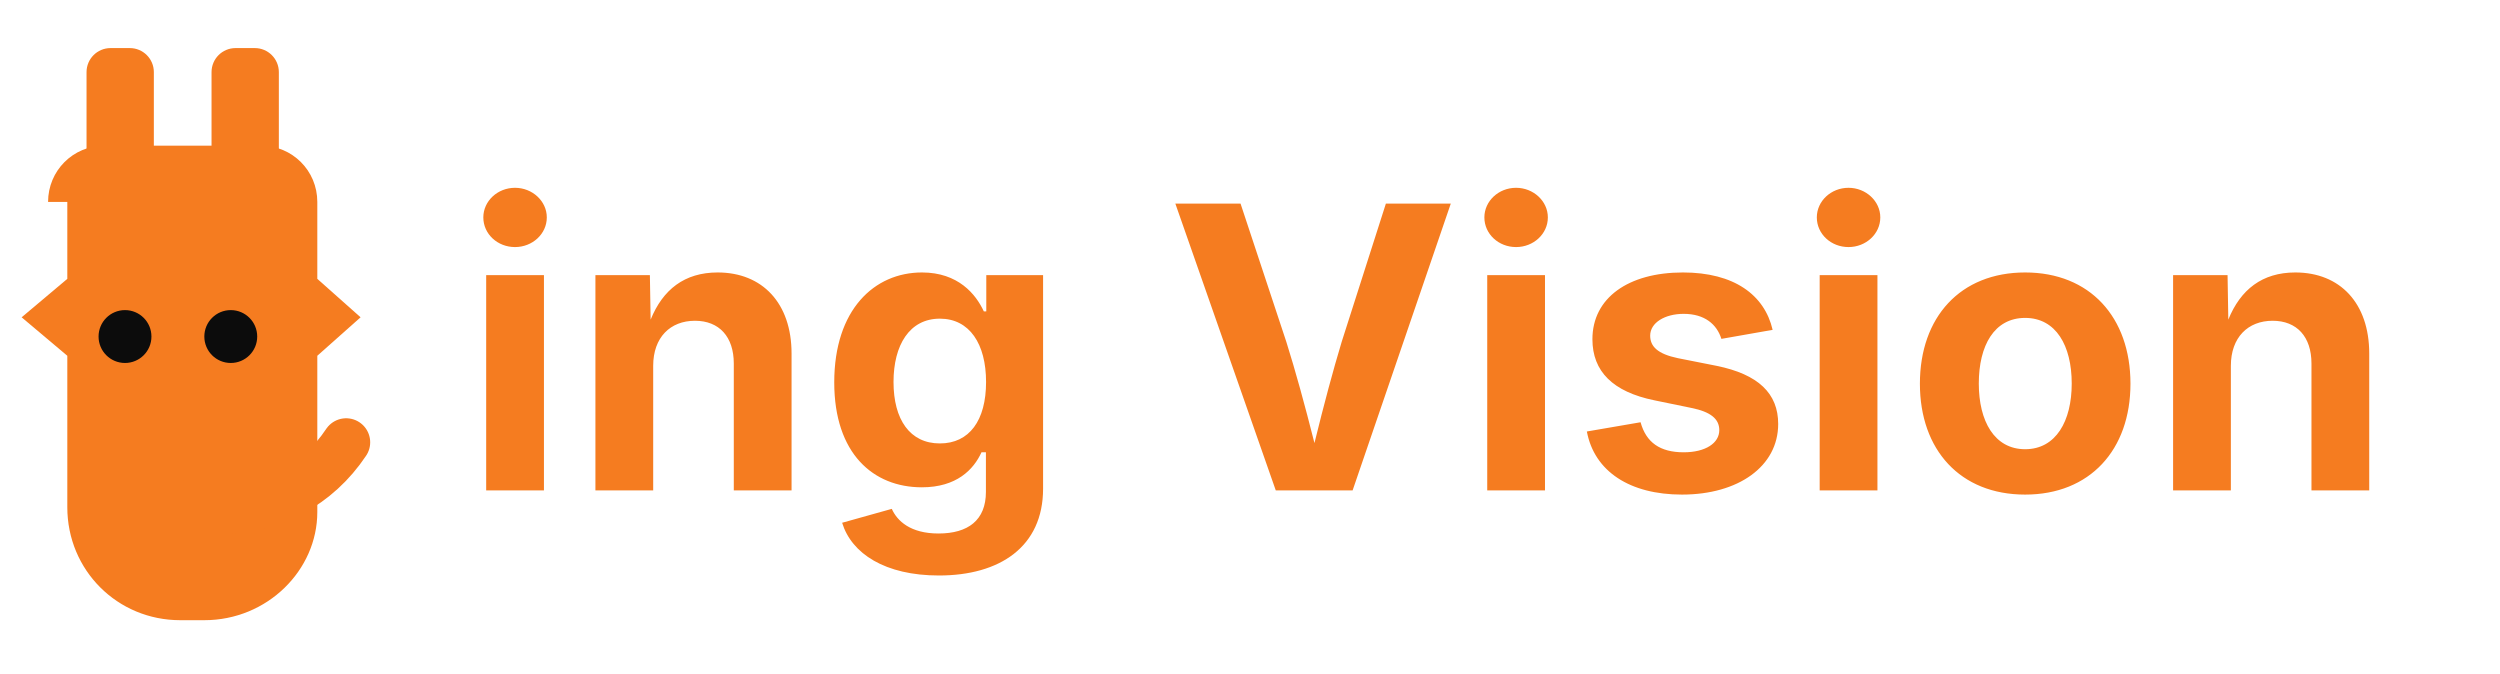
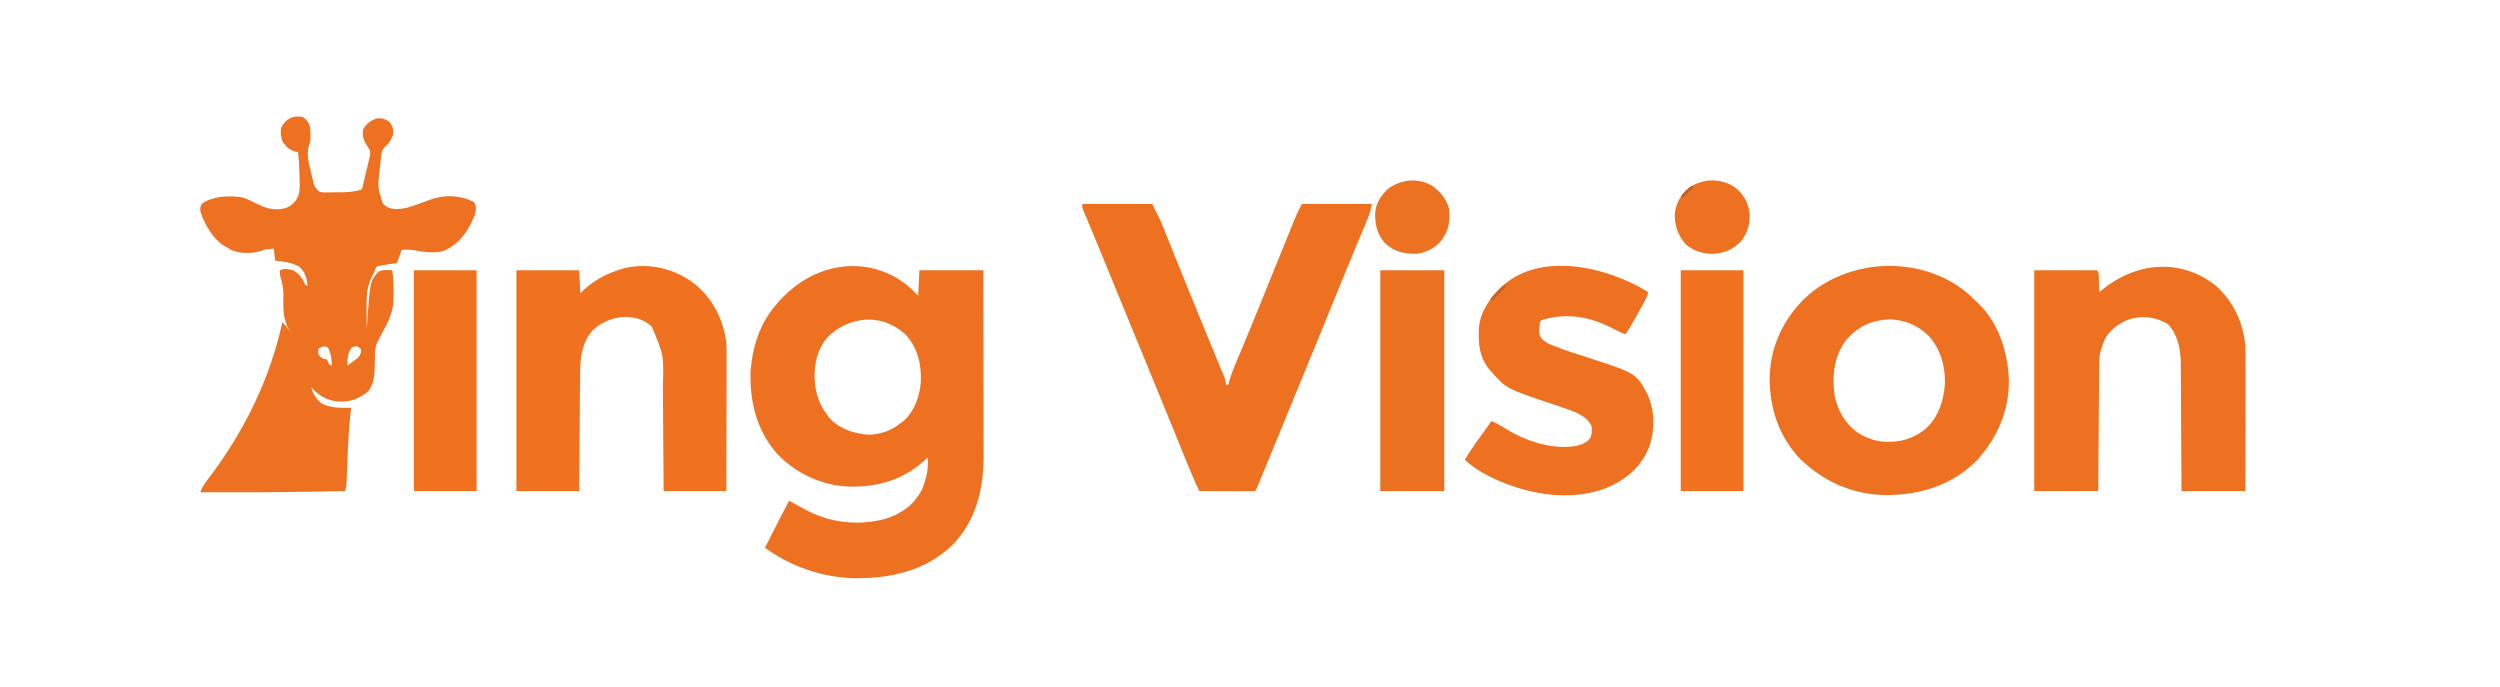
- <svg xmlns="http://www.w3.org/2000/svg" viewBox="0 0 520 140" role="img" aria-labelledby="title desc">
-   <g fill="#f57c20" stroke="none">
-     <rect x="18" y="10" width="14" height="40" rx="5" />
-     <rect x="44" y="10" width="14" height="40" rx="5" />
-     <path d="M10 42c0-6.5 5.2-11.7 11.7-11.7h32.6C60.8 30.3 66 35.5 66 42v16l9 8-9 8v32.5C66 118.6 55.6 129 42.5 129h-5C24.4 129 14 118.6 14 105.5V74L4.5 66 14 58V42Z" />
-     <circle cx="26" cy="70" r="5.5" fill="#0c0c0c" />
-     <circle cx="48" cy="70" r="5.5" fill="#0c0c0c" />
-     <path d="M20 92c6 9 15.5 14 26 14s20-5 26-14" fill="none" stroke="#f57c20" stroke-width="10" stroke-linecap="round" />
-   </g>
-   <text x="96" y="102" fill="#f57c20" font-family="'Inter','Segoe UI',sans-serif" font-size="82" font-weight="700" letter-spacing="0.5">
-     ing Vision
-   </text>
+ <svg xmlns="http://www.w3.org/2000/svg" version="1.1" width="2072" height="569">
+   <path d="M0 0 C3.402 2.808 6.353 5.728 9.5 8.875 C9.83 1.945 10.16 -4.985 10.5 -12.125 C27.99 -12.125 45.48 -12.125 63.5 -12.125 C63.545 9.373 63.582 30.87 63.604 52.368 C63.614 62.352 63.628 72.335 63.651 82.318 C63.671 91.026 63.684 99.733 63.688 108.441 C63.691 113.046 63.697 117.651 63.711 122.256 C63.725 126.603 63.729 130.949 63.726 135.296 C63.727 136.88 63.731 138.463 63.738 140.046 C63.869 168.103 58.085 194.638 38.078 215.387 C15.713 236.991 -13.222 243.37 -43.395 243.086 C-69.921 242.52 -96.056 233.411 -117.5 217.875 C-111.033 204.77 -104.29 191.815 -97.5 178.875 C-96.784 179.266 -96.068 179.657 -95.331 180.06 C-93.344 181.145 -91.357 182.229 -89.369 183.312 C-87.752 184.193 -86.136 185.075 -84.521 185.962 C-63.982 197.166 -41.101 199.865 -18.309 194.062 C-4.517 189.835 5.675 182.666 12.5 169.875 C15.534 162.467 17.685 155.057 17.562 147 C17.553 146.219 17.544 145.438 17.535 144.633 C17.524 144.053 17.512 143.473 17.5 142.875 C17.001 143.36 16.502 143.844 15.988 144.344 C-2.333 161.448 -23.387 167.725 -47.926 167.16 C-70.797 166.236 -92.356 156.095 -107.932 139.334 C-124.653 120.167 -130.394 95.725 -129.375 70.75 C-127.649 51.249 -122.154 33.107 -109.5 17.875 C-108.8 17.024 -108.1 16.173 -107.379 15.297 C-95.677 1.697 -80.954 -8.57 -63.5 -13.125 C-62.644 -13.349 -61.788 -13.574 -60.906 -13.805 C-39.065 -18.607 -17.562 -13.708 0 0 Z M-66.664 44.48 C-75.489 55.99 -77.552 69.929 -75.812 84.062 C-74.397 92.605 -71.722 99.913 -66.5 106.875 C-65.778 107.865 -65.056 108.855 -64.312 109.875 C-56.145 119.45 -43.806 123.194 -31.688 124.188 C-21.713 123.844 -13.281 121.059 -5.5 114.875 C-4.448 114.112 -3.396 113.349 -2.312 112.562 C6.79 103.864 10.782 92.176 11.738 79.789 C12.074 64.93 9.104 52.221 -1.062 41.062 C-10.392 32.69 -20.691 28.444 -33.355 28.734 C-46.068 29.568 -58.025 35.055 -66.664 44.48 Z " fill="#EE7121" transform="translate(751.5,236.125)" />
+   <path d="M0 0 C3.568 2.676 5.236 4.664 6 9 C6.611 19.203 6.611 19.203 4.938 24.125 C2.538 31.484 5.586 40.549 7.312 47.875 C7.513 48.798 7.713 49.721 7.92 50.672 C8.128 51.561 8.336 52.451 8.551 53.367 C8.733 54.162 8.915 54.958 9.103 55.777 C10.276 58.685 11.495 60.107 14 62 C16.973 62.582 16.973 62.582 20.27 62.461 C21.488 62.457 22.707 62.453 23.963 62.449 C25.233 62.425 26.504 62.4 27.812 62.375 C29.071 62.374 30.33 62.372 31.627 62.371 C37.865 62.312 43.072 61.882 49 60 C50.051 55.662 51.084 51.321 52.101 46.975 C52.449 45.498 52.802 44.021 53.16 42.546 C53.675 40.424 54.171 38.299 54.664 36.172 C55.12 34.255 55.12 34.255 55.584 32.3 C56.019 28.849 55.931 27.786 54 25 C50.476 19.61 49.074 16.483 50 10 C53.123 4.984 56.345 2.658 62 1 C66.365 1 68.358 1.526 71.875 4.125 C74.503 7.681 75.075 9.576 75 14 C73.605 18.284 71.781 21.293 68.43 24.328 C65.507 27.542 65.194 29.352 64.75 33.625 C64.613 34.862 64.477 36.1 64.336 37.375 C64.225 38.571 64.114 39.767 64 41 C63.889 41.969 63.778 42.939 63.664 43.938 C61.932 57.932 61.932 57.932 66 71 C69.095 74.794 71.401 75.713 76.156 76.238 C83.431 76.469 89.249 74.547 96 72 C98.478 71.1 100.957 70.204 103.438 69.312 C104.571 68.896 105.704 68.48 106.871 68.051 C118.217 64.241 130.52 64.877 141.273 70.105 C143 72 143 72 143.473 75.688 C143.227 80.339 141.606 83.937 139.438 88 C139.073 88.699 138.709 89.398 138.334 90.119 C133.021 100.018 126.167 107.08 115.625 111.375 C107.696 112.742 100.428 112.044 92.594 110.445 C89.003 109.829 85.634 109.863 82 110 C80.02 115.445 80.02 115.445 78 121 C77.108 121.133 76.216 121.266 75.297 121.402 C73.541 121.667 73.541 121.667 71.75 121.938 C70.01 122.199 70.01 122.199 68.234 122.465 C64.565 123.031 64.565 123.031 61 124 C59.897 126.166 59.897 126.166 59 129 C58.342 130.234 57.674 131.463 57 132.688 C52.369 142.011 52.743 151.928 52.875 162.125 C52.885 163.477 52.894 164.828 52.902 166.18 C52.926 169.453 52.958 172.727 53 176 C53.045 175.286 53.09 174.571 53.136 173.835 C55.566 136.27 55.566 136.27 62.625 128.125 C66.316 126.377 69.985 126.768 74 127 C75.148 133.185 75.184 139.165 75.188 145.438 C75.2 146.544 75.212 147.651 75.225 148.791 C75.244 159.803 72.095 167.159 66.938 176.75 C65.841 178.806 64.745 180.864 63.652 182.922 C63.168 183.825 62.683 184.728 62.183 185.659 C60.292 189.4 59.864 192.306 59.789 196.445 C59.761 197.523 59.732 198.601 59.703 199.711 C59.652 201.963 59.607 204.216 59.57 206.469 C59.356 213.988 58.976 221.183 54.203 227.305 C46.36 233.61 39.146 236.439 29.074 235.82 C19.895 234.677 13.146 230.947 7 224 C8.347 229.522 10.859 233.214 15 237 C22.61 241.477 31.418 241.018 40 241 C39.868 242.171 39.736 243.342 39.6 244.549 C38.154 257.856 37.44 271.128 36.938 284.5 C36.821 287.534 36.704 290.569 36.581 293.603 C36.505 295.468 36.434 297.333 36.367 299.199 C36.333 300.035 36.3 300.871 36.265 301.732 C36.238 302.463 36.211 303.193 36.183 303.945 C35.996 306.05 35.567 307.967 35 310 C26.063 310.177 17.125 310.343 8.188 310.5 C7.176 310.518 7.176 310.518 6.145 310.536 C-24.238 311.067 -54.612 311.112 -85 311 C-83.471 306.968 -81.67 304.029 -79 300.625 C-49.407 262.095 -27.209 217.5 -17 170 C-14.688 172.245 -12.988 174.426 -11.312 177.188 C-10.876 177.903 -10.439 178.618 -9.988 179.355 C-9.662 179.898 -9.336 180.441 -9 181 C-15.173 171.032 -16.554 162.986 -16.145 151.305 C-15.926 144.751 -16.313 139.479 -18.344 133.207 C-19 131 -19 131 -19 127 C-15.446 125.223 -11.747 126.006 -8 127 C-2.946 129.957 -0.353 133.676 2 139 C2.66 139.33 3.32 139.66 4 140 C3.103 133.224 2.141 128.684 -3 124 C-9.159 120.407 -16.011 119.893 -23 119 C-23.33 115.7 -23.66 112.4 -24 109 C-25.196 109.124 -26.392 109.248 -27.625 109.375 C-28.634 109.479 -28.634 109.479 -29.664 109.586 C-32.115 109.951 -32.115 109.951 -34.785 111.016 C-42.097 113.254 -51.987 113.326 -59.062 110.312 C-60.396 109.579 -61.711 108.81 -63 108 C-63.587 107.684 -64.173 107.368 -64.777 107.043 C-74.231 101.32 -81.31 89.294 -84.66 78.965 C-85.322 75.939 -85.239 74.374 -83.562 71.75 C-74.491 65.555 -61.732 64.889 -51 66.438 C-47.008 67.396 -43.555 69.172 -39.912 71.007 C-30.942 75.514 -23.402 78.402 -13.34 75.137 C-8.424 72.81 -6.064 70.247 -3.774 65.346 C-2.348 61.026 -2.545 56.753 -2.688 52.25 C-2.711 50.801 -2.711 50.801 -2.734 49.322 C-2.871 42.524 -3.202 35.755 -4 29 C-4.761 28.88 -5.521 28.76 -6.305 28.637 C-11.261 27.466 -14.153 24.271 -16.875 20.188 C-18.255 16.279 -18.736 13.095 -18 9 C-14.094 1.332 -8.448 -1.653 0 0 Z M40.438 191.062 C37.152 195.49 36.739 200.642 37 206 C38.273 205.066 39.543 204.127 40.812 203.188 C41.52 202.665 42.228 202.143 42.957 201.605 C46.834 198.749 46.834 198.749 48.375 194.438 C48.251 193.633 48.127 192.829 48 192 C44.302 189.495 44.302 189.495 40.438 191.062 Z M13 192 C12.581 194.331 12.581 194.331 13 197 C15.998 200.105 15.998 200.105 20 201 C20.289 201.639 20.578 202.279 20.875 202.938 C21.828 205.152 21.828 205.152 24 206 C23.672 198.182 23.672 198.182 21 191 C17.77 189.385 15.976 190.193 13 192 Z " fill="#ED7121" transform="translate(251,97)" />
+   <path d="M0 0 C19.14 0 38.28 0 58 0 C64.886 13.771 64.886 13.771 67.602 20.637 C67.916 21.418 68.23 22.199 68.553 23.004 C69.229 24.685 69.902 26.367 70.573 28.05 C72.04 31.728 73.519 35.401 74.996 39.075 C75.784 41.033 76.57 42.99 77.357 44.948 C81.428 55.081 85.551 65.193 89.682 75.301 C90.936 78.371 92.189 81.441 93.441 84.511 C97.266 93.883 101.1 103.252 104.961 112.609 C106.656 116.718 108.348 120.828 110.039 124.938 C110.841 126.884 111.646 128.829 112.452 130.774 C113.561 133.449 114.664 136.126 115.766 138.805 C116.096 139.596 116.426 140.387 116.766 141.203 C119 146.659 119 146.659 119 150 C119.66 150 120.32 150 121 150 C121.338 148.732 121.675 147.463 122.023 146.156 C124.297 138.597 127.457 131.396 130.517 124.13 C132.446 119.55 134.357 114.962 136.27 110.375 C136.665 109.428 137.06 108.481 137.467 107.505 C141.485 97.865 145.406 88.186 149.312 78.5 C150.708 75.044 152.104 71.588 153.5 68.133 C154.032 66.815 154.032 66.815 154.575 65.471 C158.861 54.864 163.161 44.263 167.474 33.666 C168.358 31.492 169.242 29.317 170.124 27.141 C171.357 24.101 172.594 21.062 173.832 18.023 C174.376 16.678 174.376 16.678 174.932 15.305 C175.277 14.458 175.623 13.612 175.98 12.74 C176.275 12.014 176.57 11.288 176.874 10.54 C178.457 6.968 180.253 3.494 182 0 C201.14 0 220.28 0 240 0 C239.15 5.1 237.882 9.158 235.887 13.832 C235.405 14.984 235.405 14.984 234.913 16.158 C234.213 17.83 233.509 19.501 232.804 21.171 C230.861 25.769 228.94 30.375 227.016 34.98 C226.608 35.954 226.201 36.927 225.781 37.929 C221.097 49.132 216.517 60.378 211.938 71.625 C210.244 75.781 208.55 79.938 206.855 84.094 C206.443 85.105 206.031 86.117 205.606 87.159 C201.668 96.82 197.712 106.474 193.75 116.125 C193.427 116.912 193.104 117.699 192.771 118.509 C191.16 122.435 189.548 126.361 187.936 130.286 C184.956 137.542 181.979 144.799 179.002 152.057 C178.006 154.486 177.009 156.915 176.012 159.344 C172.602 167.655 169.194 175.965 165.789 184.277 C153.865 213.381 153.865 213.381 148.062 227.375 C147.655 228.362 147.248 229.348 146.829 230.365 C146.281 231.681 146.281 231.681 145.723 233.023 C145.411 233.775 145.099 234.527 144.778 235.302 C144 237 144 237 143 238 C141.557 238.093 140.11 238.117 138.664 238.114 C137.743 238.113 136.822 238.113 135.873 238.113 C134.872 238.108 133.871 238.103 132.84 238.098 C131.82 238.096 130.801 238.095 129.75 238.093 C126.479 238.088 123.208 238.075 119.938 238.062 C117.726 238.057 115.514 238.053 113.303 238.049 C107.868 238.038 102.434 238.021 97 238 C92.686 228.933 88.787 219.756 85.053 210.44 C83.419 206.363 81.773 202.291 80.129 198.219 C79.789 197.375 79.448 196.531 79.098 195.662 C75.455 186.635 71.762 177.629 68.062 168.625 C67.393 166.994 66.723 165.364 66.053 163.733 C64.708 160.458 63.362 157.182 62.016 153.907 C59.007 146.585 56.003 139.26 52.999 131.935 C51.333 127.874 49.666 123.812 48 119.75 C47.333 118.125 46.667 116.5 46 114.875 C45.67 114.071 45.34 113.266 45 112.438 C44 110 43 107.562 42 105.125 C41.67 104.321 41.34 103.516 41 102.688 C40.333 101.062 39.666 99.437 38.999 97.811 C37.336 93.756 35.672 89.702 34.009 85.647 C30.971 78.242 27.933 70.837 24.898 63.431 C23.521 60.073 22.144 56.715 20.767 53.356 C19.762 50.905 18.758 48.453 17.754 46.001 C14.637 38.394 11.504 30.794 8.328 23.211 C7.758 21.847 7.188 20.482 6.618 19.118 C5.569 16.606 4.512 14.097 3.452 11.589 C2.994 10.493 2.535 9.396 2.062 8.266 C1.461 6.839 1.461 6.839 0.848 5.384 C0 3 0 3 0 0 Z " fill="#EE7121" transform="translate(897,169)" />
+   <path d="M0 0 C2.453 2.166 4.819 4.39 7.164 6.672 C7.798 7.256 8.432 7.84 9.086 8.441 C26.515 24.907 34.026 48.555 35.105 71.893 C35.654 97.728 25.631 120.617 8.277 139.555 C-12.062 159.932 -38.462 167.948 -66.629 167.989 C-94.145 167.638 -117.498 157.35 -137.398 138.484 C-155.387 119.987 -163.231 96.095 -163.138 70.672 C-162.653 45.37 -152.192 22.863 -134.332 5.183 C-98.715 -28.692 -38.073 -31.256 0 0 Z M-99.836 39.672 C-109.938 52.885 -111.474 69.27 -109.363 85.25 C-106.885 97.777 -100.632 108.719 -90.211 116.219 C-83.722 120.189 -76.478 123.247 -68.836 123.672 C-68.114 123.722 -67.392 123.772 -66.648 123.824 C-54.292 124.319 -43.449 120.859 -33.875 113.078 C-23.085 103.089 -18.946 89.942 -17.836 75.672 C-17.671 60.659 -21.515 46.42 -32.043 35.352 C-41.339 26.768 -51.071 22.903 -63.836 22.297 C-78.571 23.056 -90.388 28.33 -99.836 39.672 Z " fill="#EE7121" transform="translate(1629.836,242.3281)" />
+   <path d="M0 0 C14.952 13.164 23.252 30.87 25 50.625 C25.136 54.6 25.127 58.572 25.114 62.549 C25.114 63.72 25.114 64.892 25.114 66.099 C25.113 69.952 25.106 73.804 25.098 77.656 C25.096 80.335 25.094 83.014 25.093 85.693 C25.09 92.011 25.082 98.329 25.072 104.647 C25.06 112.551 25.054 120.455 25.049 128.359 C25.039 142.448 25.019 156.536 25 170.625 C7.51 170.625 -9.98 170.625 -28 170.625 C-28.037 162.463 -28.075 154.3 -28.113 145.891 C-28.147 140.044 -28.183 134.198 -28.222 128.352 C-28.272 120.789 -28.317 113.226 -28.346 105.664 C-28.372 99.03 -28.413 92.397 -28.463 85.764 C-28.48 83.24 -28.491 80.716 -28.498 78.191 C-28.507 74.642 -28.535 71.093 -28.568 67.544 C-28.566 66.512 -28.565 65.48 -28.563 64.416 C-28.711 52.796 -31.056 41.094 -39.125 32.312 C-49.053 26.485 -58.457 25.152 -69.625 27.75 C-78.476 30.461 -85.891 35.862 -91 43.625 C-93.876 49.927 -96.104 56.4 -96.158 63.358 C-96.173 64.78 -96.173 64.78 -96.188 66.23 C-96.194 67.263 -96.199 68.296 -96.205 69.36 C-96.215 70.453 -96.225 71.546 -96.235 72.672 C-96.267 76.287 -96.292 79.901 -96.316 83.516 C-96.337 86.021 -96.358 88.526 -96.379 91.032 C-96.429 96.953 -96.474 102.874 -96.517 108.796 C-96.58 117.383 -96.652 125.97 -96.723 134.557 C-96.821 146.58 -96.909 158.602 -97 170.625 C-114.49 170.625 -131.98 170.625 -150 170.625 C-150 110.235 -150 49.845 -150 -12.375 C-132.84 -12.375 -115.68 -12.375 -98 -12.375 C-95.881 -10.256 -96.582 -5.755 -96.438 -2.812 C-96.394 -2.006 -96.351 -1.2 -96.307 -0.369 C-96.2 1.629 -96.1 3.627 -96 5.625 C-95.224 4.984 -94.448 4.344 -93.648 3.684 C-65.679 -18.908 -29.203 -22.749 0 0 Z " fill="#ED7121" transform="translate(1836,236.375)" />
+   <path d="M0 0 C15.045 12.631 23.082 28.9 25.75 48.309 C26.005 52.492 26.004 56.658 25.977 60.848 C25.977 62.05 25.978 63.251 25.978 64.489 C25.977 67.746 25.967 71.004 25.953 74.261 C25.94 77.679 25.939 81.097 25.937 84.515 C25.931 90.971 25.914 97.427 25.894 103.883 C25.872 111.24 25.861 118.596 25.851 125.953 C25.83 141.072 25.793 156.19 25.75 171.309 C8.59 171.309 -8.57 171.309 -26.25 171.309 C-26.299 163.675 -26.348 156.041 -26.398 148.176 C-26.434 143.318 -26.47 138.46 -26.508 133.602 C-26.568 125.904 -26.626 118.205 -26.672 110.507 C-26.709 104.296 -26.755 98.084 -26.808 91.873 C-26.826 89.512 -26.842 87.151 -26.853 84.79 C-26.089 58.577 -26.089 58.577 -36.004 35.113 C-42.18 29.149 -49.321 27.231 -57.75 26.934 C-68.044 27.281 -77.876 31.037 -85.293 38.312 C-94.112 48.824 -95.378 60.835 -95.455 74.017 C-95.465 75.072 -95.475 76.126 -95.485 77.213 C-95.517 80.681 -95.542 84.149 -95.566 87.617 C-95.587 90.029 -95.608 92.44 -95.629 94.851 C-95.684 101.186 -95.734 107.52 -95.782 113.854 C-95.841 121.461 -95.908 129.067 -95.973 136.674 C-96.07 148.219 -96.159 159.764 -96.25 171.309 C-113.41 171.309 -130.57 171.309 -148.25 171.309 C-148.25 110.919 -148.25 50.529 -148.25 -11.691 C-131.09 -11.691 -113.93 -11.691 -96.25 -11.691 C-95.755 -2.286 -95.755 -2.286 -95.25 7.309 C-94.054 6.154 -92.858 4.999 -91.625 3.809 C-82.92 -3.911 -72.411 -9.454 -61.25 -12.691 C-60.478 -12.916 -59.706 -13.14 -58.91 -13.371 C-38.362 -18.363 -16.383 -12.992 0 0 Z " fill="#F07221" transform="translate(576.25,235.6914)" />
+   <path d="M0 0 C-0.696 3.807 -2.4 6.793 -4.273 10.156 C-4.76 11.032 -4.76 11.032 -5.257 11.926 C-5.942 13.158 -6.63 14.388 -7.319 15.618 C-8.37 17.491 -9.412 19.368 -10.453 21.246 C-16.031 31.249 -16.031 31.249 -19 35 C-22.624 33.651 -26 31.984 -29.418 30.182 C-47.797 20.562 -66.832 17.095 -87.062 22.875 C-89.095 23.818 -89.095 23.818 -89.812 25.625 C-89.874 26.409 -89.936 27.192 -90 28 C-90.155 29.949 -90.155 29.949 -90.312 31.938 C-90.484 34.907 -90.047 35.93 -88.347 38.451 C-85.69 41.336 -83.637 42.408 -80.02 43.887 C-79.417 44.134 -78.815 44.381 -78.195 44.635 C-68.655 48.454 -58.806 51.517 -49.031 54.669 C-9.94 67.319 -9.94 67.319 -0.5 84.938 C5.591 98.582 5.759 113.855 1 127.965 C-5.076 143.813 -16.706 154.272 -31.891 161.273 C-58.644 172.91 -90.364 169.32 -117.066 159.218 C-129.525 154.28 -142.225 148.309 -152 139 C-146.285 129.566 -139.823 120.71 -133.309 111.818 C-132.171 110.237 -131.081 108.621 -130 107 C-125.972 108.449 -122.645 110.419 -119.062 112.75 C-102.167 123.368 -79.327 131.228 -59.148 127.469 C-54.482 126.202 -50.984 125.022 -48 121 C-46.428 117.856 -46.482 114.422 -47 111 C-50.665 103.255 -58.91 100.081 -66.57 97.242 C-70.826 95.732 -75.107 94.3 -79.392 92.875 C-117.683 80.028 -117.683 80.028 -130 66 C-130.491 65.451 -130.982 64.902 -131.488 64.336 C-140.033 54.032 -141.063 42.129 -140.223 29.243 C-139.233 19.286 -135.172 11.688 -129 4 C-128.376 3.172 -127.752 2.345 -127.109 1.492 C-95.366 -36.012 -35.719 -21.763 0 0 Z " fill="#EE7121" transform="translate(1366,242)" />
+   <path d="M0 0 C17.49 0 34.98 0 53 0 C53 60.39 53 120.78 53 183 C35.51 183 18.02 183 0 183 C0 122.61 0 62.22 0 0 Z " fill="#EC7021" transform="translate(1144,224)" />
+   <path d="M0 0 C17.16 0 34.32 0 52 0 C52 60.39 52 120.78 52 183 C34.84 183 17.68 183 0 183 C0 122.61 0 62.22 0 0 Z " fill="#F07221" transform="translate(1393,224)" />
+   <path d="M0 0 C17.16 0 34.32 0 52 0 C52 60.39 52 120.78 52 183 C34.84 183 17.68 183 0 183 C0 122.61 0 62.22 0 0 Z " fill="#F07221" transform="translate(343,224)" />
+   <path d="M0 0 C6.713 5.273 10.816 12.237 12.008 20.68 C12.733 29.676 10.566 37.801 4.809 44.859 C-1.903 51.643 -9.267 54.664 -18.742 55.055 C-27.098 54.887 -35.267 52.51 -41.426 46.633 C-47.642 38.882 -50.632 30.267 -49.801 20.41 C-48.482 12.485 -44.414 5.25 -38.117 0.242 C-26.313 -7.59 -11.97 -7.933 0 0 Z " fill="#ED7121" transform="translate(1437.992,155.3203)" />
+   <path d="M0 0 C6.984 4.999 11.626 10.652 14 19 C15.099 29.904 13.626 37.664 6.875 46.25 C1.936 51.606 -5.414 55.538 -12.715 56.273 C-22.725 56.589 -31.475 54.668 -39 47.688 C-45.692 40.229 -47.374 32.388 -47.273 22.578 C-46.626 14.11 -42.245 7.599 -36 2 C-25.066 -5.443 -11.723 -6.834 0 0 Z " fill="#EC7121" transform="translate(1187,154)" />
+   <path d="M0 0 C0.66 0.33 1.32 0.66 2 1 C-1.96 4.96 -5.92 8.92 -10 13 C-10.66 12.67 -11.32 12.34 -12 12 C-8.322 7.474 -4.589 3.606 0 0 Z " fill="#C56227" transform="translate(1247,236)" />
+   <path d="M0 0 C0.66 0.33 1.32 0.66 2 1 C-0.97 3.97 -3.94 6.94 -7 10 C-7.66 9.67 -8.32 9.34 -9 9 C-6.319 5.426 -3.574 2.681 0 0 Z " fill="#BF6028" transform="translate(1402,154)" />
</svg>
